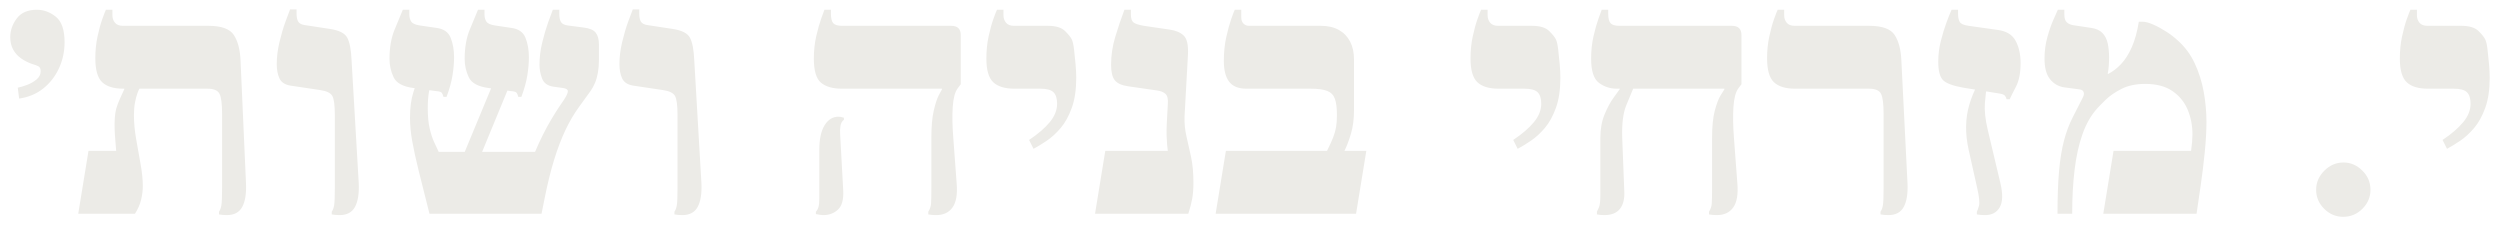
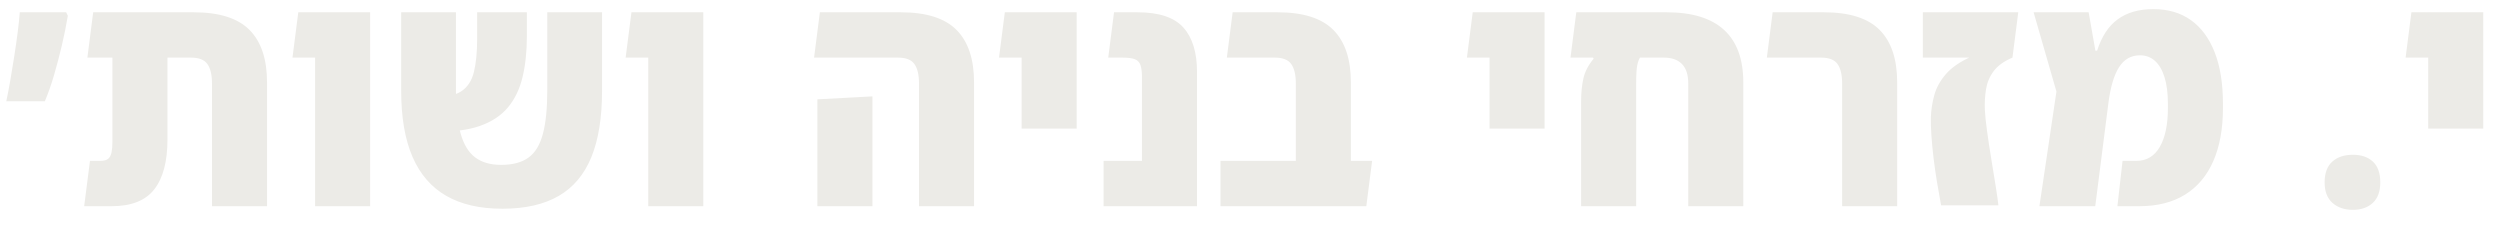
- <svg xmlns="http://www.w3.org/2000/svg" viewBox="0 -2 512.2 47.4" role="img" aria-label="י. מזרחי בניה ושות׳">
-   <path fill="#ecebe7" transform="translate(512.19 41.79)" d="M-10.85 -13.3 -11.76 -15.12Q-9.03 -16.94 -7.525 -18.76Q-6.02 -20.58 -6.02 -22.54Q-6.02 -24.15 -6.755 -24.885Q-7.49 -25.62 -9.45 -25.62H-14.77Q-17.71 -25.62 -19.11 -26.95Q-20.51 -28.28 -20.51 -31.78Q-20.51 -34.23 -20.055 -36.33Q-19.6 -38.43 -19.075 -39.9Q-18.55 -41.37 -18.34 -41.79H-17.01V-40.67Q-17.01 -39.76 -16.485 -39.13Q-15.96 -38.5 -14.84 -38.5H-7.91Q-5.46 -38.5 -4.375 -37.415Q-3.29 -36.33 -3.01 -35.7Q-2.73 -35.14 -2.555 -33.705Q-2.38 -32.27 -2.24 -30.66Q-2.1 -29.05 -2.1 -27.86Q-2.1 -24.22 -3.01 -21.7Q-3.92 -19.18 -5.285 -17.57Q-6.65 -15.96 -8.155 -14.945Q-9.66 -13.93 -10.85 -13.3Z M-32.13 0.63Q-34.37 0.63 -36.015 -1.015Q-37.66 -2.66 -37.66 -4.9Q-37.66 -7.14 -35.98 -8.82Q-34.3 -10.5 -32.06 -10.5Q-29.89 -10.5 -28.21 -8.855Q-26.53 -7.21 -26.53 -4.9Q-26.53 -2.66 -28.175 -1.015Q-29.82 0.63 -32.13 0.63Z M-90.65 0.0Q-90.65 -5.04 -90.335 -8.68Q-90.02 -12.32 -89.32 -14.98Q-88.62 -17.64 -87.5 -19.81L-85.47 -23.8Q-85.12 -24.43 -85.295 -24.92Q-85.47 -25.41 -86.17 -25.48L-89.32 -25.9Q-91.07 -26.18 -92.19 -27.58Q-93.31 -28.98 -93.31 -31.78Q-93.31 -34.09 -92.715 -36.225Q-92.12 -38.36 -91.42 -39.9Q-90.72 -41.44 -90.58 -41.79H-89.25V-40.88Q-89.25 -39.69 -88.76 -39.235Q-88.27 -38.78 -87.5 -38.64L-83.79 -38.08Q-82.25 -37.87 -81.445 -37.03Q-80.64 -36.19 -80.36 -34.895Q-80.08 -33.6 -80.08 -31.99Q-80.08 -31.15 -80.15 -30.24Q-80.22 -29.33 -80.36 -28.7L-80.29 -28.63Q-78.89 -29.33 -77.63 -30.66Q-76.37 -31.99 -75.425 -34.125Q-74.48 -36.26 -73.99 -39.34H-73.22Q-72.38 -39.34 -71.085 -38.78Q-69.79 -38.22 -68.425 -37.345Q-67.06 -36.47 -66.08 -35.56Q-63.84 -33.6 -62.545 -30.835Q-61.25 -28.07 -60.69 -24.955Q-60.13 -21.84 -60.13 -18.83Q-60.13 -16.1 -60.48 -12.6Q-60.83 -9.1 -61.32 -5.74Q-61.81 -2.38 -62.16 0.0H-81.27L-79.17 -12.88H-63.28Q-63.14 -13.86 -63.07 -14.735Q-63 -15.61 -63 -16.24Q-63 -18.97 -63.98 -21.315Q-64.96 -23.66 -67.095 -25.13Q-69.23 -26.6 -72.66 -26.6Q-75.53 -26.6 -77.525 -25.585Q-79.52 -24.57 -80.745 -23.38Q-81.97 -22.19 -82.53 -21.56Q-84.42 -19.46 -85.54 -16.275Q-86.66 -13.09 -87.15 -8.995Q-87.64 -4.9 -87.64 0.0Z M-105.49 0.28Q-105.91 0.28 -106.365 0.245Q-106.82 0.21 -107.17 0.14V-0.42Q-107.03 -0.63 -106.75 -1.575Q-106.47 -2.52 -107.1 -5.25L-108.85 -13.09Q-109.41 -15.61 -109.375 -17.92Q-109.34 -20.23 -108.71 -22.365Q-108.08 -24.5 -107.03 -26.46L-105.07 -26.11Q-105.35 -24.99 -105.525 -22.68Q-105.7 -20.37 -104.93 -17.15L-102.34 -6.23Q-101.57 -2.94 -102.48 -1.33Q-103.39 0.28 -105.49 0.28ZM-101.08 -23.45Q-101.15 -23.8 -101.395 -24.15Q-101.64 -24.5 -102.62 -24.64L-109.97 -25.83Q-113.12 -26.39 -114.1 -27.37Q-115.08 -28.35 -115.08 -31.15Q-115.08 -33.32 -114.555 -35.385Q-114.03 -37.45 -113.4 -39.165Q-112.77 -40.88 -112.35 -41.79H-111.02V-40.88Q-111.02 -39.97 -110.705 -39.34Q-110.39 -38.71 -108.85 -38.5L-102.9 -37.66Q-100.24 -37.31 -99.225 -35.42Q-98.21 -33.53 -98.21 -30.87Q-98.21 -27.86 -99.155 -26.04Q-100.1 -24.22 -100.45 -23.45Z M-125.3 0.28Q-125.72 0.28 -126.14 0.245Q-126.56 0.21 -126.91 0.14V-0.42Q-126.56 -0.91 -126.42 -1.75Q-126.28 -2.59 -126.28 -5.25V-20.51Q-126.28 -23.52 -126.805 -24.57Q-127.33 -25.62 -129.29 -25.62H-144.41Q-147.35 -25.62 -148.75 -26.95Q-150.15 -28.28 -150.15 -31.85Q-150.15 -34.23 -149.695 -36.33Q-149.24 -38.43 -148.715 -39.9Q-148.19 -41.37 -147.98 -41.79H-146.65V-40.67Q-146.65 -39.76 -146.125 -39.13Q-145.6 -38.5 -144.48 -38.5H-129.22Q-125.23 -38.5 -124.005 -36.61Q-122.78 -34.72 -122.64 -31.43L-121.38 -6.23Q-121.24 -3.08 -122.15 -1.4Q-123.06 0.28 -125.3 0.28Z M-160.44 0.28Q-160.86 0.28 -161.28 0.245Q-161.7 0.21 -162.05 0.14V-0.42Q-161.56 -1.19 -161.49 -2.03Q-161.42 -2.87 -161.42 -5.25V-15.54Q-161.42 -19.04 -160.86 -21.14Q-160.3 -23.24 -159.67 -24.255Q-159.04 -25.27 -158.9 -25.48V-25.62H-180.95Q-182.98 -25.62 -184.59 -26.81Q-186.2 -28 -186.2 -31.78Q-186.2 -34.23 -185.71 -36.365Q-185.22 -38.5 -184.695 -39.97Q-184.17 -41.44 -184.03 -41.79H-182.7V-41.02Q-182.7 -39.55 -182.21 -39.025Q-181.72 -38.5 -180.39 -38.5H-157.36Q-155.4 -38.5 -155.4 -36.61V-26.53L-156.03 -25.69Q-156.87 -24.57 -157.045 -21.875Q-157.22 -19.18 -156.94 -15.54L-156.24 -6.23Q-155.96 -2.87 -157.08 -1.295Q-158.2 0.28 -160.44 0.28ZM-183.47 0.28Q-183.89 0.28 -184.275 0.245Q-184.66 0.21 -185.01 0.14V-0.42Q-184.87 -0.7 -184.59 -1.33Q-184.31 -1.96 -184.31 -3.85V-15.54Q-184.31 -18.27 -183.435 -20.37Q-182.56 -22.47 -181.58 -23.8Q-180.6 -25.13 -180.32 -25.55V-27.16H-177.59V-25.62Q-178.08 -24.5 -179.025 -22.155Q-179.97 -19.81 -179.83 -15.54L-179.41 -4.69Q-179.27 -2.31 -180.285 -1.015Q-181.3 0.28 -183.47 0.28Z M-201.25 -13.3 -202.16 -15.12Q-199.43 -16.94 -197.925 -18.76Q-196.42 -20.58 -196.42 -22.54Q-196.42 -24.15 -197.155 -24.885Q-197.89 -25.62 -199.85 -25.62H-205.17Q-208.11 -25.62 -209.51 -26.95Q-210.91 -28.28 -210.91 -31.78Q-210.91 -34.23 -210.455 -36.33Q-210.0 -38.43 -209.475 -39.9Q-208.95 -41.37 -208.74 -41.79H-207.41V-40.67Q-207.41 -39.76 -206.885 -39.13Q-206.36 -38.5 -205.24 -38.5H-198.31Q-195.86 -38.5 -194.775 -37.415Q-193.69 -36.33 -193.41 -35.7Q-193.13 -35.14 -192.955 -33.705Q-192.78 -32.27 -192.64 -30.66Q-192.5 -29.05 -192.5 -27.86Q-192.5 -24.22 -193.41 -21.7Q-194.32 -19.18 -195.685 -17.57Q-197.05 -15.96 -198.555 -14.945Q-200.06 -13.93 -201.25 -13.3Z" />
-   <path fill="#ecebe7" transform="translate(281.68 41.79)" d="M-32.62 0.0 -30.52 -12.88H-9.8Q-8.96 -14.56 -8.54 -15.645Q-8.12 -16.73 -7.945 -17.745Q-7.77 -18.76 -7.77 -20.23Q-7.77 -22.4 -8.19 -23.555Q-8.61 -24.71 -9.765 -25.165Q-10.92 -25.62 -13.16 -25.62H-26.32Q-28.77 -25.62 -29.855 -27.055Q-30.94 -28.49 -30.94 -31.29Q-30.94 -33.95 -30.45 -36.155Q-29.96 -38.36 -29.435 -39.865Q-28.91 -41.37 -28.7 -41.79H-27.37V-40.25Q-27.37 -39.41 -26.915 -38.955Q-26.46 -38.5 -25.76 -38.5H-11.06Q-8.89 -38.5 -7.385 -37.66Q-5.88 -36.82 -5.075 -35.28Q-4.27 -33.74 -4.27 -31.57V-21.28Q-4.27 -18.48 -4.9 -16.38Q-5.53 -14.28 -6.23 -12.88H-1.75L-3.85 0.0Z M-57.33 0.0 -55.23 -12.88H-42.42Q-42.49 -13.37 -42.56 -14.14Q-42.63 -14.91 -42.665 -15.995Q-42.7 -17.08 -42.63 -18.48L-42.42 -22.4Q-42.28 -24.01 -42.91 -24.57Q-43.54 -25.13 -44.73 -25.27L-50.54 -26.11Q-52.5 -26.39 -53.27 -27.335Q-54.04 -28.28 -54.04 -30.52Q-54.04 -33.39 -53.2 -36.19Q-52.36 -38.99 -51.31 -41.79H-49.98V-40.81Q-49.98 -39.62 -49.455 -39.2Q-48.93 -38.78 -47.32 -38.5L-42.07 -37.73Q-40.11 -37.45 -39.13 -36.47Q-38.15 -35.49 -38.29 -32.62L-38.99 -19.95Q-39.06 -17.85 -38.605 -15.89Q-38.15 -13.93 -37.66 -11.655Q-37.17 -9.38 -37.17 -6.37Q-37.17 -4.48 -37.415 -3.115Q-37.66 -1.75 -38.22 0.0Z M-69.93 -13.3 -70.84 -15.12Q-68.11 -16.94 -66.605 -18.76Q-65.1 -20.58 -65.1 -22.54Q-65.1 -24.15 -65.835 -24.885Q-66.57 -25.62 -68.53 -25.62H-73.85Q-76.79 -25.62 -78.19 -26.95Q-79.59 -28.28 -79.59 -31.78Q-79.59 -34.23 -79.135 -36.33Q-78.68 -38.43 -78.155 -39.9Q-77.63 -41.37 -77.42 -41.79H-76.09V-40.67Q-76.09 -39.76 -75.565 -39.13Q-75.04 -38.5 -73.92 -38.5H-66.99Q-64.54 -38.5 -63.455 -37.415Q-62.37 -36.33 -62.09 -35.7Q-61.81 -35.14 -61.635 -33.705Q-61.46 -32.27 -61.32 -30.66Q-61.18 -29.05 -61.18 -27.86Q-61.18 -24.22 -62.09 -21.7Q-63 -19.18 -64.365 -17.57Q-65.73 -15.96 -67.235 -14.945Q-68.74 -13.93 -69.93 -13.3Z M-89.88 0.28Q-90.3 0.28 -90.72 0.245Q-91.14 0.21 -91.49 0.14V-0.42Q-91 -1.19 -90.93 -2.03Q-90.86 -2.87 -90.86 -5.25V-15.61Q-90.86 -19.04 -90.37 -21.14Q-89.88 -23.24 -89.355 -24.255Q-88.83 -25.27 -88.69 -25.48V-25.62H-109.2Q-112 -25.62 -113.47 -26.845Q-114.94 -28.07 -114.94 -31.78Q-114.94 -34.23 -114.45 -36.365Q-113.96 -38.5 -113.435 -39.97Q-112.91 -41.44 -112.77 -41.79H-111.44V-41.02Q-111.44 -39.55 -110.95 -39.025Q-110.46 -38.5 -109.13 -38.5H-86.8Q-84.84 -38.5 -84.84 -36.61V-26.53L-85.47 -25.69Q-86.31 -24.57 -86.485 -21.875Q-86.66 -19.18 -86.38 -15.68L-85.68 -6.23Q-85.4 -2.87 -86.52 -1.295Q-87.64 0.28 -89.88 0.28ZM-112.98 0.28Q-113.54 0.28 -114.52 0.07V-0.42Q-114.17 -0.77 -113.995 -1.365Q-113.82 -1.96 -113.82 -3.08V-13.09Q-113.82 -16.38 -112.735 -18.13Q-111.65 -19.88 -109.9 -19.88Q-109.62 -19.88 -109.445 -19.845Q-109.27 -19.81 -108.78 -19.67V-19.25Q-109.34 -18.83 -109.48 -18.025Q-109.62 -17.22 -109.55 -16.24L-108.92 -4.76Q-108.78 -1.96 -110.005 -0.84Q-111.23 0.28 -112.98 0.28Z M-141.89 0.28Q-142.31 0.28 -142.73 0.245Q-143.15 0.21 -143.5 0.14V-0.42Q-143.15 -0.91 -143.01 -1.75Q-142.87 -2.59 -142.87 -5.25V-20.23Q-142.87 -23.24 -143.395 -24.15Q-143.92 -25.06 -145.88 -25.34L-151.97 -26.25Q-153.65 -26.53 -154.21 -27.72Q-154.77 -28.91 -154.77 -30.66Q-154.77 -32.83 -154.21 -35.175Q-153.65 -37.52 -152.985 -39.34Q-152.32 -41.16 -152.04 -41.86H-150.71V-41.02Q-150.71 -39.9 -150.36 -39.34Q-150.01 -38.78 -148.96 -38.64L-143.92 -37.87Q-141.05 -37.45 -140.315 -36.05Q-139.58 -34.65 -139.44 -31.43L-137.97 -6.23Q-137.83 -3.08 -138.74 -1.4Q-139.65 0.28 -141.89 0.28Z M-193.69 0.0Q-195.02 -5.25 -195.895 -8.785Q-196.77 -12.32 -197.225 -14.875Q-197.68 -17.43 -197.68 -19.67Q-197.68 -22.75 -196.98 -24.92Q-196.28 -27.09 -195.44 -29.47L-192.78 -28.49Q-192.99 -28.07 -193.27 -27.195Q-193.55 -26.32 -193.795 -24.955Q-194.04 -23.59 -194.04 -21.63Q-194.04 -19.18 -193.655 -17.5Q-193.27 -15.82 -192.745 -14.7Q-192.22 -13.58 -191.8 -12.67H-172.06Q-171.29 -14.49 -170.45 -16.17Q-169.61 -17.85 -168.735 -19.32Q-167.86 -20.79 -167.16 -21.84L-166.11 -23.38Q-165.34 -24.57 -165.34 -25.095Q-165.34 -25.62 -166.32 -25.76L-168.35 -26.04Q-170.1 -26.32 -170.625 -27.72Q-171.15 -29.12 -171.15 -30.52Q-171.15 -32.76 -170.59 -35.07Q-170.03 -37.38 -169.365 -39.235Q-168.7 -41.09 -168.42 -41.79H-167.09V-40.95Q-167.09 -39.83 -166.74 -39.27Q-166.39 -38.71 -165.34 -38.57L-162.12 -38.15Q-160.3 -37.94 -159.635 -37.1Q-158.97 -36.26 -158.97 -34.65V-31.5Q-158.97 -30.1 -159.18 -28.91Q-159.39 -27.72 -159.775 -26.81Q-160.16 -25.9 -160.65 -25.2L-163.03 -21.91Q-164.57 -19.81 -165.83 -17.15Q-167.09 -14.49 -168.14 -11.095Q-169.19 -7.7 -170.1 -3.15L-170.73 0.0ZM-188.44 -7.91 -179.41 -29.68 -176.12 -29.12 -184.87 -7.91ZM-190.82 -23.94Q-190.96 -24.5 -191.17 -24.78Q-191.38 -25.06 -192.36 -25.13L-196.98 -25.76Q-200.2 -26.18 -201.04 -27.965Q-201.88 -29.75 -201.88 -31.71Q-201.88 -35.21 -200.83 -37.73Q-199.78 -40.25 -199.15 -41.79H-197.82V-40.88Q-197.82 -39.97 -197.435 -39.375Q-197.05 -38.78 -195.65 -38.57L-192.29 -38.08Q-190.05 -37.8 -189.35 -36.05Q-188.65 -34.3 -188.65 -32.06Q-188.65 -30.38 -188.965 -28.385Q-189.28 -26.39 -190.19 -23.94ZM-175.49 -23.94Q-175.63 -24.5 -175.84 -24.78Q-176.05 -25.06 -177.03 -25.13L-181.58 -25.76Q-184.8 -26.18 -185.64 -27.965Q-186.48 -29.75 -186.48 -31.71Q-186.48 -35.21 -185.43 -37.73Q-184.38 -40.25 -183.75 -41.79H-182.42V-40.88Q-182.42 -39.97 -182.035 -39.375Q-181.65 -38.78 -180.25 -38.57L-176.96 -38.08Q-174.72 -37.8 -174.02 -36.05Q-173.32 -34.3 -173.32 -32.06Q-173.32 -30.38 -173.635 -28.385Q-173.95 -26.39 -174.86 -23.94Z M-212.1 0.28Q-212.52 0.28 -212.94 0.245Q-213.36 0.21 -213.71 0.14V-0.42Q-213.36 -0.91 -213.22 -1.75Q-213.08 -2.59 -213.08 -5.25V-20.23Q-213.08 -23.24 -213.605 -24.15Q-214.13 -25.06 -216.09 -25.34L-222.18 -26.25Q-223.86 -26.53 -224.42 -27.72Q-224.98 -28.91 -224.98 -30.66Q-224.98 -32.83 -224.42 -35.175Q-223.86 -37.52 -223.195 -39.34Q-222.53 -41.16 -222.25 -41.86H-220.92V-41.02Q-220.92 -39.9 -220.57 -39.34Q-220.22 -38.78 -219.17 -38.64L-214.13 -37.87Q-211.26 -37.45 -210.525 -36.05Q-209.79 -34.65 -209.65 -31.43L-208.18 -6.23Q-208.04 -3.08 -208.95 -1.4Q-209.86 0.28 -212.1 0.28Z M-235.2 0.28Q-235.62 0.28 -236.04 0.245Q-236.46 0.21 -236.81 0.14V-0.42Q-236.46 -0.91 -236.32 -1.75Q-236.18 -2.59 -236.18 -5.25V-20.51Q-236.18 -23.52 -236.705 -24.57Q-237.23 -25.62 -239.19 -25.62H-256.41Q-259.35 -25.62 -260.75 -26.95Q-262.15 -28.28 -262.15 -31.85Q-262.15 -34.23 -261.695 -36.33Q-261.24 -38.43 -260.715 -39.9Q-260.19 -41.37 -259.98 -41.79H-258.65V-40.67Q-258.65 -39.76 -258.125 -39.13Q-257.6 -38.5 -256.48 -38.5H-238.98Q-234.99 -38.5 -233.765 -36.61Q-232.54 -34.72 -232.4 -31.43L-231.28 -6.23Q-231.14 -3.08 -232.05 -1.4Q-232.96 0.28 -235.2 0.28ZM-265.65 0.0 -263.55 -12.88H-257.88Q-257.95 -13.93 -258.055 -15.085Q-258.16 -16.24 -258.195 -17.395Q-258.23 -18.55 -258.16 -19.6Q-258.09 -20.65 -257.88 -21.49Q-257.6 -22.47 -257.075 -23.625Q-256.55 -24.78 -256.2 -25.55V-26.88H-253.12V-25.62Q-253.26 -25.41 -253.54 -24.64Q-253.82 -23.87 -254.03 -22.75Q-254.24 -21.63 -254.24 -20.16Q-254.24 -17.92 -253.785 -15.295Q-253.33 -12.67 -252.875 -10.15Q-252.42 -7.63 -252.42 -5.67Q-252.42 -4.34 -252.77 -2.87Q-253.12 -1.4 -254.03 0.0Z M-277.76 -23.59 -278.04 -25.83Q-277.27 -25.97 -276.15 -26.39Q-275.03 -26.81 -274.19 -27.51Q-273.35 -28.21 -273.35 -29.19Q-273.35 -29.96 -273.805 -30.205Q-274.26 -30.45 -275.03 -30.66Q-276.29 -31.08 -277.34 -31.815Q-278.39 -32.55 -278.985 -33.635Q-279.58 -34.72 -279.58 -36.19Q-279.58 -38.22 -278.25 -40.005Q-276.92 -41.79 -274.12 -41.79Q-272.02 -41.79 -270.235 -40.355Q-268.45 -38.92 -268.45 -35.14Q-268.45 -32.27 -269.605 -29.785Q-270.76 -27.3 -272.825 -25.655Q-274.89 -24.01 -277.76 -23.59Z" />
+ <svg xmlns="http://www.w3.org/2000/svg" viewBox="0 -2 546.8 50.1" role="img" aria-label="י. מזרחי בניה ושות׳">
+   <path fill="#ecebe7" transform="translate(546.77 43.10)" d="M-15.671 -16.975V-42.411H-3.631V-16.975ZM-20.615 -32.498 -19.346 -42.411H-8.942V-32.498Z M-38.329 -5.199Q-38.329 -8.243 -36.655 -9.746Q-34.982 -11.249 -32.144 -11.249Q-29.386 -11.249 -27.771 -9.754Q-26.155 -8.258 -26.155 -5.199Q-26.155 -2.247 -27.789 -0.726Q-29.423 0.795 -32.144 0.795Q-34.909 0.795 -36.619 -0.729Q-38.329 -2.252 -38.329 -5.199Z M-100.709 0.0 -96.985 -25.077 -101.981 -42.411H-89.941L-88.468 -34.025H-88.091Q-87.349 -36.323 -86.236 -38.037Q-85.122 -39.751 -83.6 -40.864Q-82.078 -41.977 -80.137 -42.54Q-78.195 -43.103 -75.773 -43.103Q-70.955 -43.103 -67.575 -40.698Q-64.195 -38.293 -62.381 -33.676Q-60.567 -29.059 -60.567 -22.383V-21.455Q-60.567 -14.693 -62.668 -9.881Q-64.769 -5.068 -68.847 -2.534Q-72.924 0.0 -78.883 0.0H-83.65L-82.525 -9.914H-79.504Q-76.137 -9.914 -74.372 -12.982Q-72.607 -16.049 -72.607 -21.455V-22.383Q-72.607 -25.868 -73.349 -28.228Q-74.091 -30.588 -75.45 -31.797Q-76.809 -33.005 -78.713 -33.005Q-80.185 -33.005 -81.334 -32.346Q-82.483 -31.687 -83.31 -30.379Q-84.136 -29.071 -84.712 -27.114Q-85.288 -25.156 -85.62 -22.563L-88.497 0.0Z M-122.213 -0.184Q-122.671 -2.634 -123.115 -5.304Q-123.559 -7.975 -123.867 -10.569Q-124.175 -13.163 -124.333 -15.458Q-124.491 -17.752 -124.449 -19.458Q-124.365 -21.856 -123.704 -24.285Q-123.042 -26.714 -121.16 -28.897Q-119.278 -31.08 -115.54 -32.742L-106.605 -32.498Q-109.359 -31.334 -110.691 -29.569Q-112.023 -27.804 -112.382 -25.617Q-112.742 -23.431 -112.642 -21.051Q-112.562 -19.344 -112.164 -16.442Q-111.767 -13.54 -111.245 -10.368Q-110.722 -7.196 -110.279 -4.434Q-109.835 -1.671 -109.683 -0.184ZM-126.205 -32.498V-42.411H-105.336L-106.605 -32.498Z M-143.86 0.0V-26.854Q-143.86 -29.68 -144.862 -31.089Q-145.864 -32.498 -148.437 -32.498H-160.324L-159.056 -42.411H-147.842Q-139.485 -42.411 -135.653 -38.553Q-131.82 -34.694 -131.82 -27.064V0.0Z M-182.231 -42.411Q-173.875 -42.411 -169.675 -38.553Q-165.475 -34.694 -165.475 -27.064V0.0H-177.515V-26.854Q-177.515 -29.68 -178.884 -31.089Q-180.253 -32.498 -182.826 -32.498H-188.067Q-188.426 -31.981 -188.667 -30.844Q-188.907 -29.706 -188.907 -26.775V0.0H-200.947V-23.039Q-200.947 -25.681 -200.457 -27.913Q-199.967 -30.144 -198.217 -32.253L-198.497 -32.865V-42.411ZM-203.271 -32.498 -202.003 -42.411H-185.349V-32.498Z M-220.981 -16.975V-42.411H-208.941V-16.975ZM-225.925 -32.498 -224.656 -42.411H-214.252V-32.498Z M-263.347 0.0V-26.854Q-263.347 -29.68 -264.349 -31.089Q-265.351 -32.498 -267.923 -32.498H-278.434L-277.165 -42.411H-267.328Q-258.972 -42.411 -255.139 -38.553Q-251.307 -34.694 -251.307 -27.064V-9.153Q-251.919 -6.834 -253.472 -4.48Q-255.026 -2.126 -256.601 0.0ZM-279.825 0.0V-9.914H-246.662L-247.931 0.0Z M-296.998 0.0V-28.175Q-296.998 -29.881 -297.318 -30.835Q-297.638 -31.789 -298.536 -32.143Q-299.434 -32.498 -301.262 -32.498H-304.377L-303.109 -42.411H-297.972Q-290.937 -42.411 -287.948 -39.086Q-284.958 -35.761 -284.958 -29.365V0.0ZM-305.392 0.0V-9.914H-291.231V0.0Z M-323.321 -16.975V-42.411H-311.281V-16.975ZM-328.265 -32.498 -326.996 -42.411H-316.592V-32.498Z M-345.765 0.0V-26.854Q-345.765 -29.68 -346.767 -31.089Q-347.769 -32.498 -350.341 -32.498H-368.716L-367.447 -42.411H-349.746Q-341.39 -42.411 -337.557 -38.553Q-333.725 -34.694 -333.725 -27.064V0.0ZM-367.99 0.0V-23.373L-355.95 -24.019V0.0Z M-404.985 0.0V-42.411H-392.945V0.0ZM-409.929 -32.498 -408.66 -42.411H-397.031V-32.498Z M-436.94 0.551Q-444.258 0.551 -449.163 -2.264Q-454.067 -5.079 -456.546 -10.793Q-459.025 -16.508 -459.025 -25.298V-42.411H-447.046V-25.456Q-447.046 -19.5 -446.025 -15.893Q-445.004 -12.285 -442.825 -10.662Q-440.646 -9.039 -437.185 -9.039H-437.045Q-433.317 -9.063 -431.146 -10.656Q-428.974 -12.248 -428.022 -15.844Q-427.07 -19.439 -427.07 -25.333V-42.411H-415.091V-25.237Q-415.091 -16.447 -417.423 -10.744Q-419.755 -5.042 -424.548 -2.258Q-429.341 0.527 -436.739 0.551ZM-451.832 -16.354 -452.48 -23.993Q-448.096 -23.721 -445.968 -25.073Q-443.84 -26.425 -443.124 -29.325Q-442.409 -32.225 -442.409 -36.586V-42.411H-431.532V-37.163Q-431.532 -32.2 -432.477 -28.249Q-433.422 -24.297 -435.682 -21.597Q-437.943 -18.897 -441.886 -17.529Q-445.83 -16.161 -451.832 -16.354Z M-477.855 0.0V-42.411H-465.815V0.0ZM-482.799 -32.498 -481.53 -42.411H-469.901V-32.498Z M-500.404 0.0V-26.854Q-500.404 -29.68 -501.405 -31.089Q-502.407 -32.498 -504.98 -32.498H-522.182V-42.411H-504.385Q-496.029 -42.411 -492.196 -38.553Q-488.364 -34.694 -488.364 -27.064V0.0ZM-528.36 0.0 -527.091 -9.914H-524.86Q-523.635 -9.914 -523.097 -10.382Q-522.559 -10.85 -522.371 -11.791Q-522.182 -12.731 -522.182 -14.096V-40.163H-510.142V-14.586Q-510.142 -7.411 -513.012 -3.706Q-515.882 0.0 -522.349 0.0ZM-527.658 -32.498 -526.389 -42.411H-514.841V-32.498Z M-545.395 -22.948Q-544.955 -24.99 -544.51 -27.563Q-544.065 -30.135 -543.645 -32.834Q-543.225 -35.532 -542.903 -38.027Q-542.581 -40.521 -542.444 -42.411H-532.296L-531.935 -41.648Q-532.471 -38.428 -533.258 -35.096Q-534.046 -31.764 -534.958 -28.645Q-535.871 -25.525 -536.963 -22.948Z" />
</svg>
